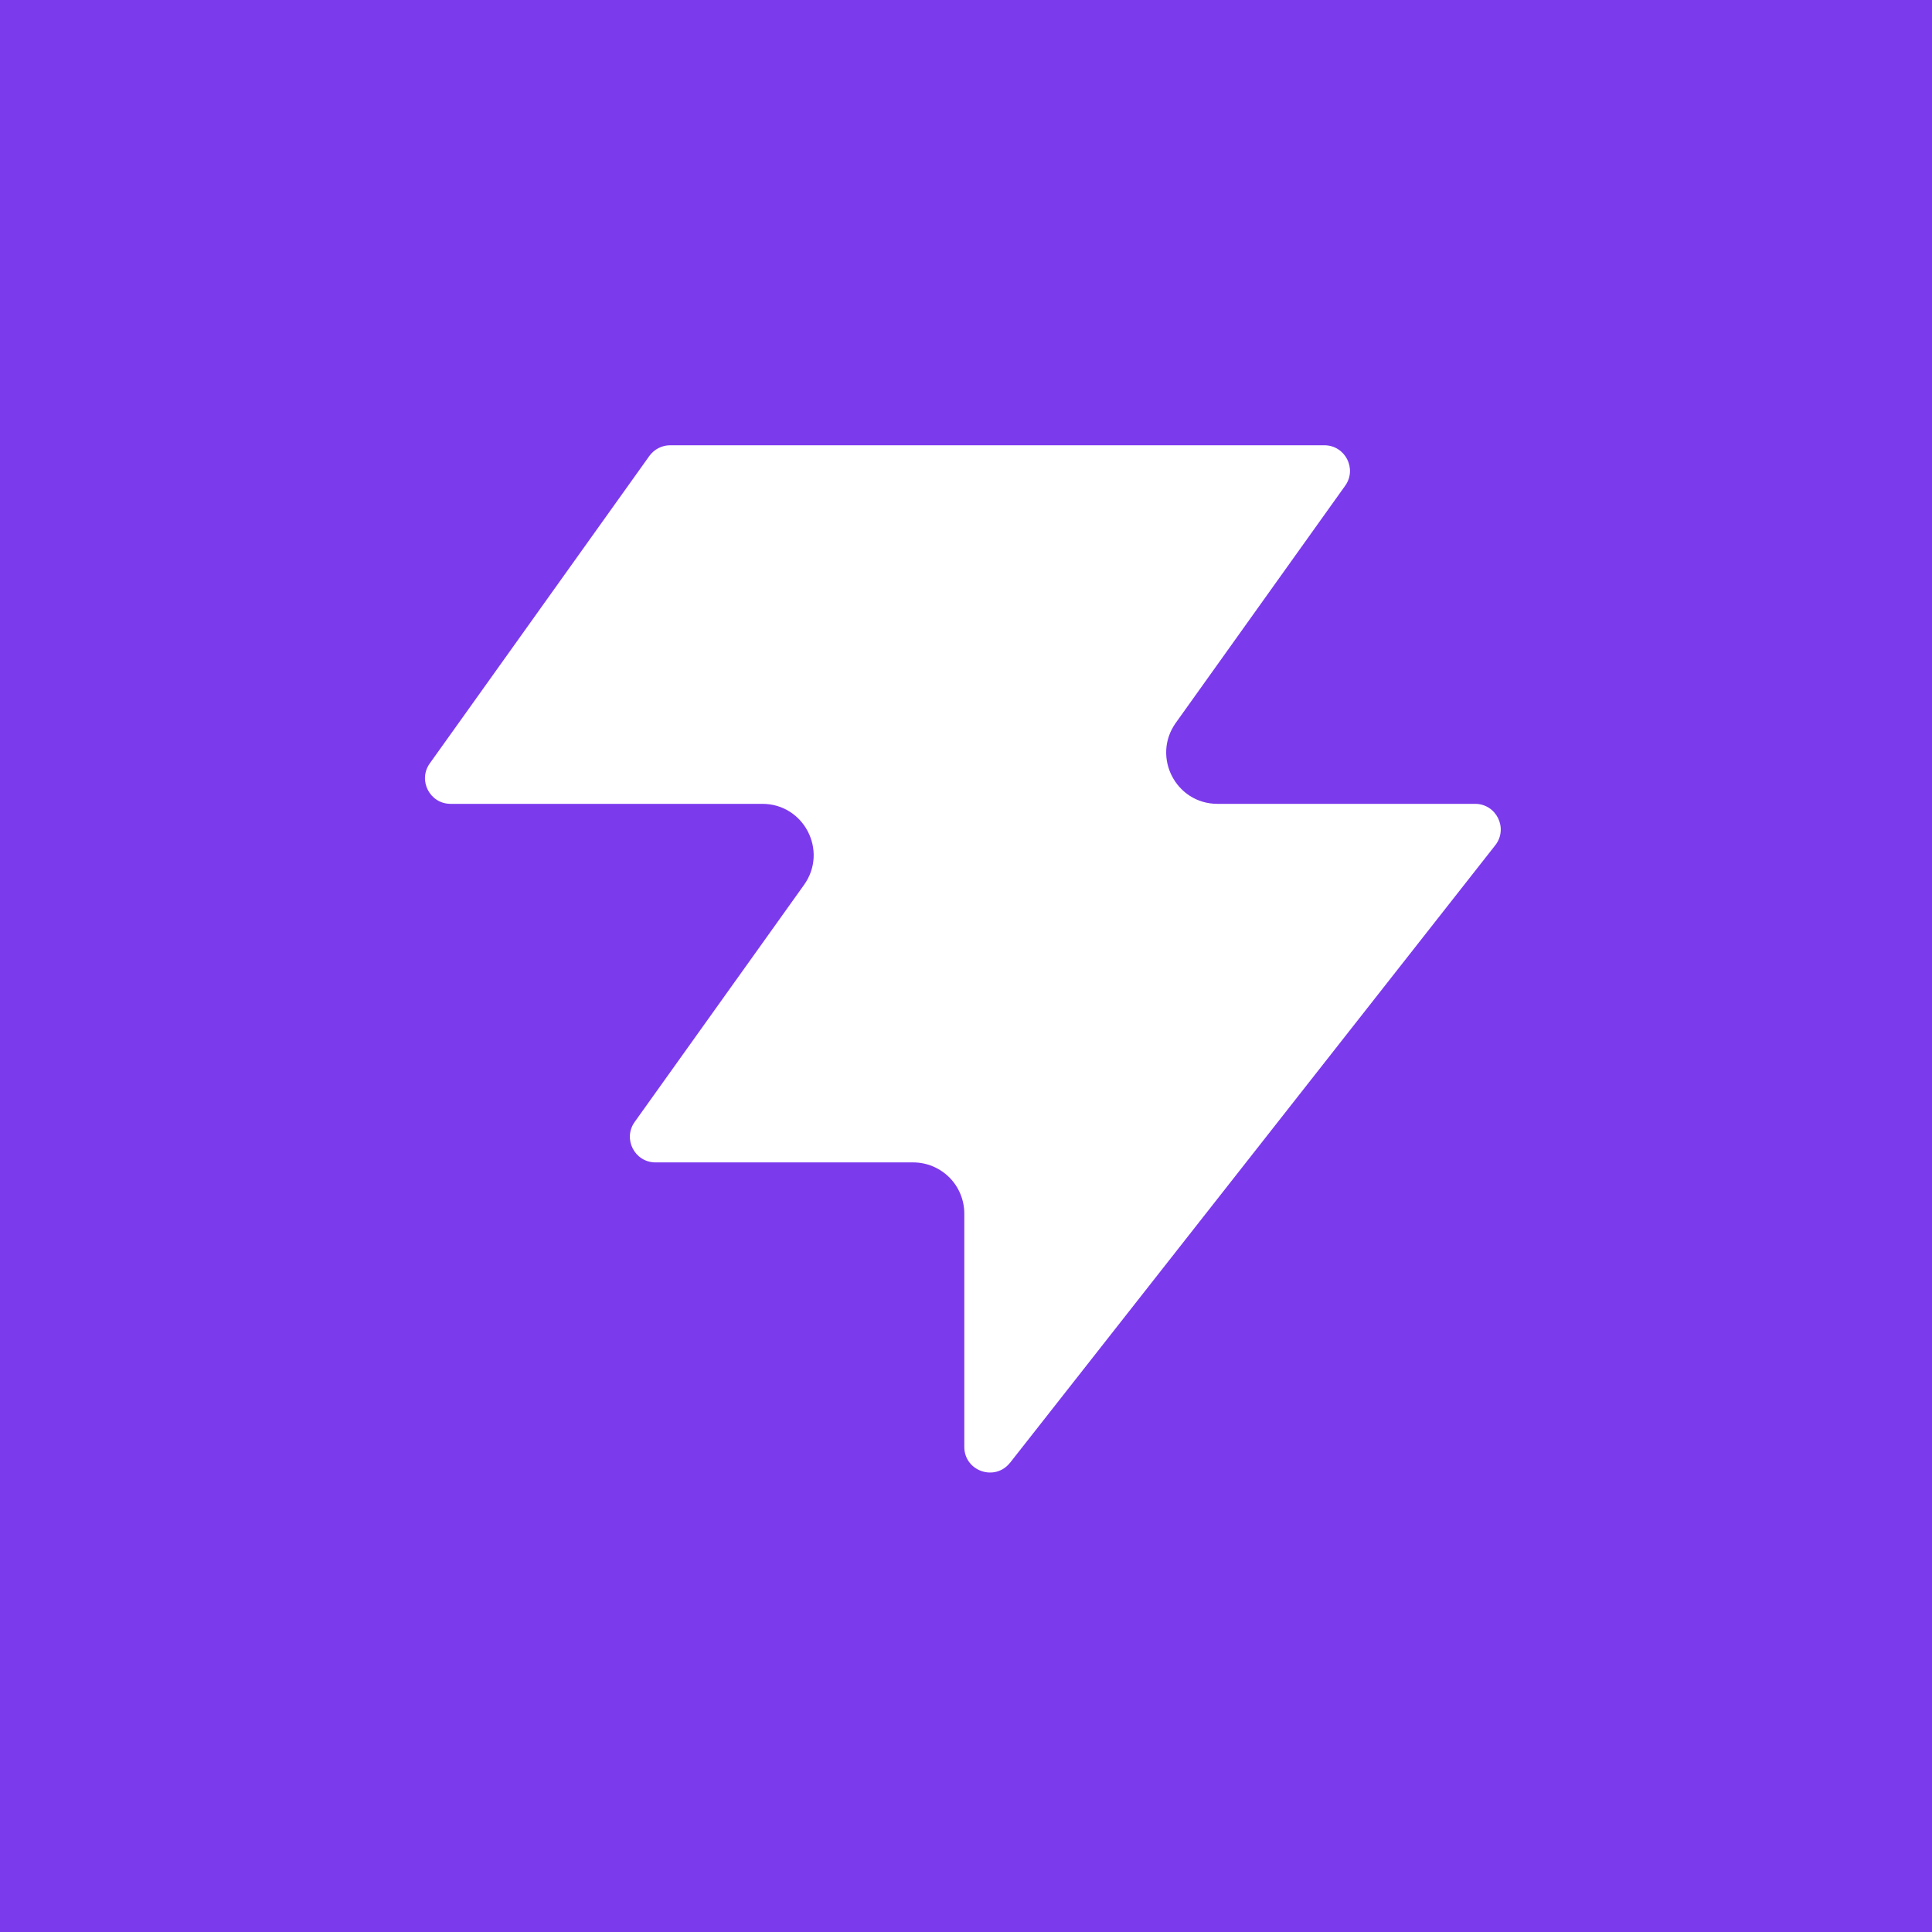
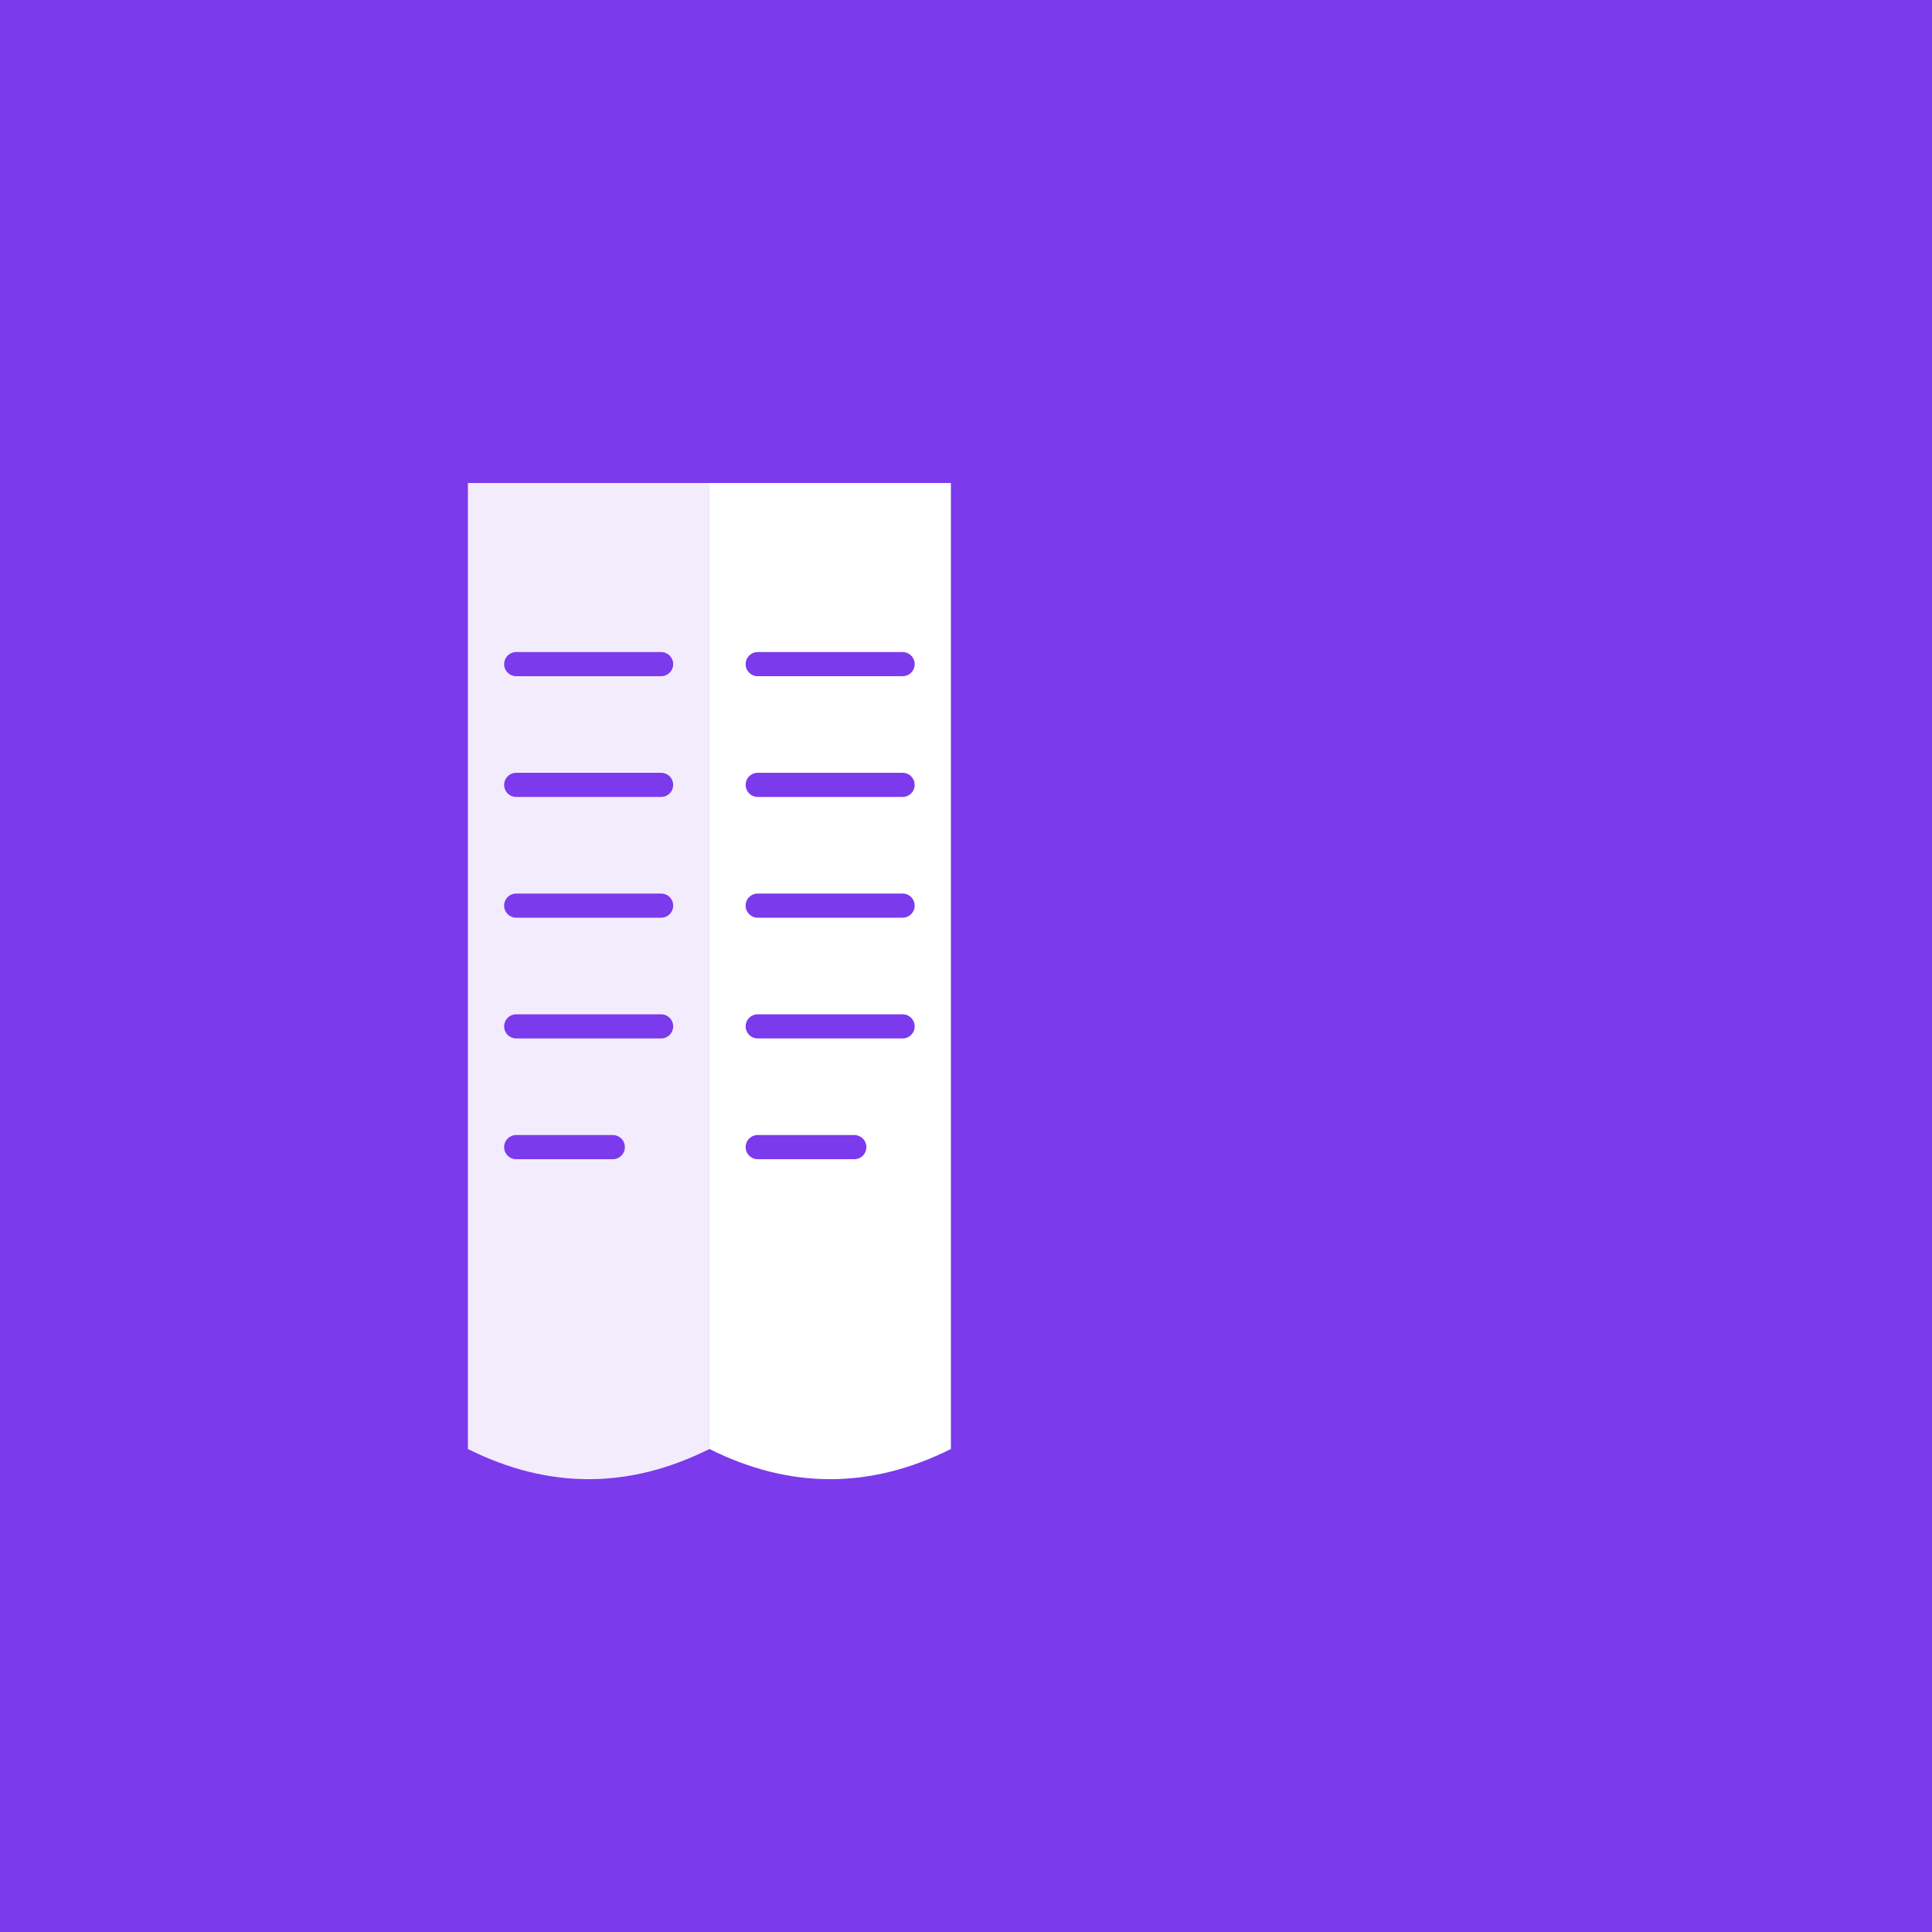
<svg xmlns="http://www.w3.org/2000/svg" viewBox="0 0 512 512">
  <rect width="512" height="512" fill="#7c3aed" />
-   <path fill="white" transform="translate(112, 118) scale(6)" d="M25.946 44.938c-.664.845-2.021.375-2.021-.698V33.937a2.26 2.26 0 0 0-2.262-2.262H10.287c-.92 0-1.456-1.04-.92-1.788l7.48-10.471c1.07-1.497 0-3.578-1.842-3.578H1.237c-.92 0-1.456-1.04-.92-1.788L10.013.474c.214-.297.556-.474.92-.474h28.894c.92 0 1.456 1.04.92 1.788l-7.48 10.471c-1.07 1.498 0 3.579 1.842 3.579h11.377c.943 0 1.473 1.088.89 1.83L25.947 44.94z" />
+   <g transform="translate(60, 80) scale(3.2)">
+     <path d="M20 15 L20 95 Q30 100 40 95 L40 15 Z" fill="white" opacity="0.9" />
+     <path d="M40 15 L40 95 Q50 100 60 95 L60 15 Z" fill="white" />
+     <line x1="24" y1="30" x2="36" y2="30" stroke="#7c3aed" stroke-width="2" stroke-linecap="round" />
+     <line x1="24" y1="40" x2="36" y2="40" stroke="#7c3aed" stroke-width="2" stroke-linecap="round" />
+     <line x1="24" y1="50" x2="36" y2="50" stroke="#7c3aed" stroke-width="2" stroke-linecap="round" />
+     <line x1="24" y1="60" x2="36" y2="60" stroke="#7c3aed" stroke-width="2" stroke-linecap="round" />
+     <line x1="24" y1="70" x2="32" y2="70" stroke="#7c3aed" stroke-width="2" stroke-linecap="round" />
+     <line x1="44" y1="30" x2="56" y2="30" stroke="#7c3aed" stroke-width="2" stroke-linecap="round" />
+     <line x1="44" y1="40" x2="56" y2="40" stroke="#7c3aed" stroke-width="2" stroke-linecap="round" />
+     <line x1="44" y1="50" x2="56" y2="50" stroke="#7c3aed" stroke-width="2" stroke-linecap="round" />
+     <line x1="44" y1="60" x2="56" y2="60" stroke="#7c3aed" stroke-width="2" stroke-linecap="round" />
+     <line x1="44" y1="70" x2="52" y2="70" stroke="#7c3aed" stroke-width="2" stroke-linecap="round" />
+   </g>
</svg>
